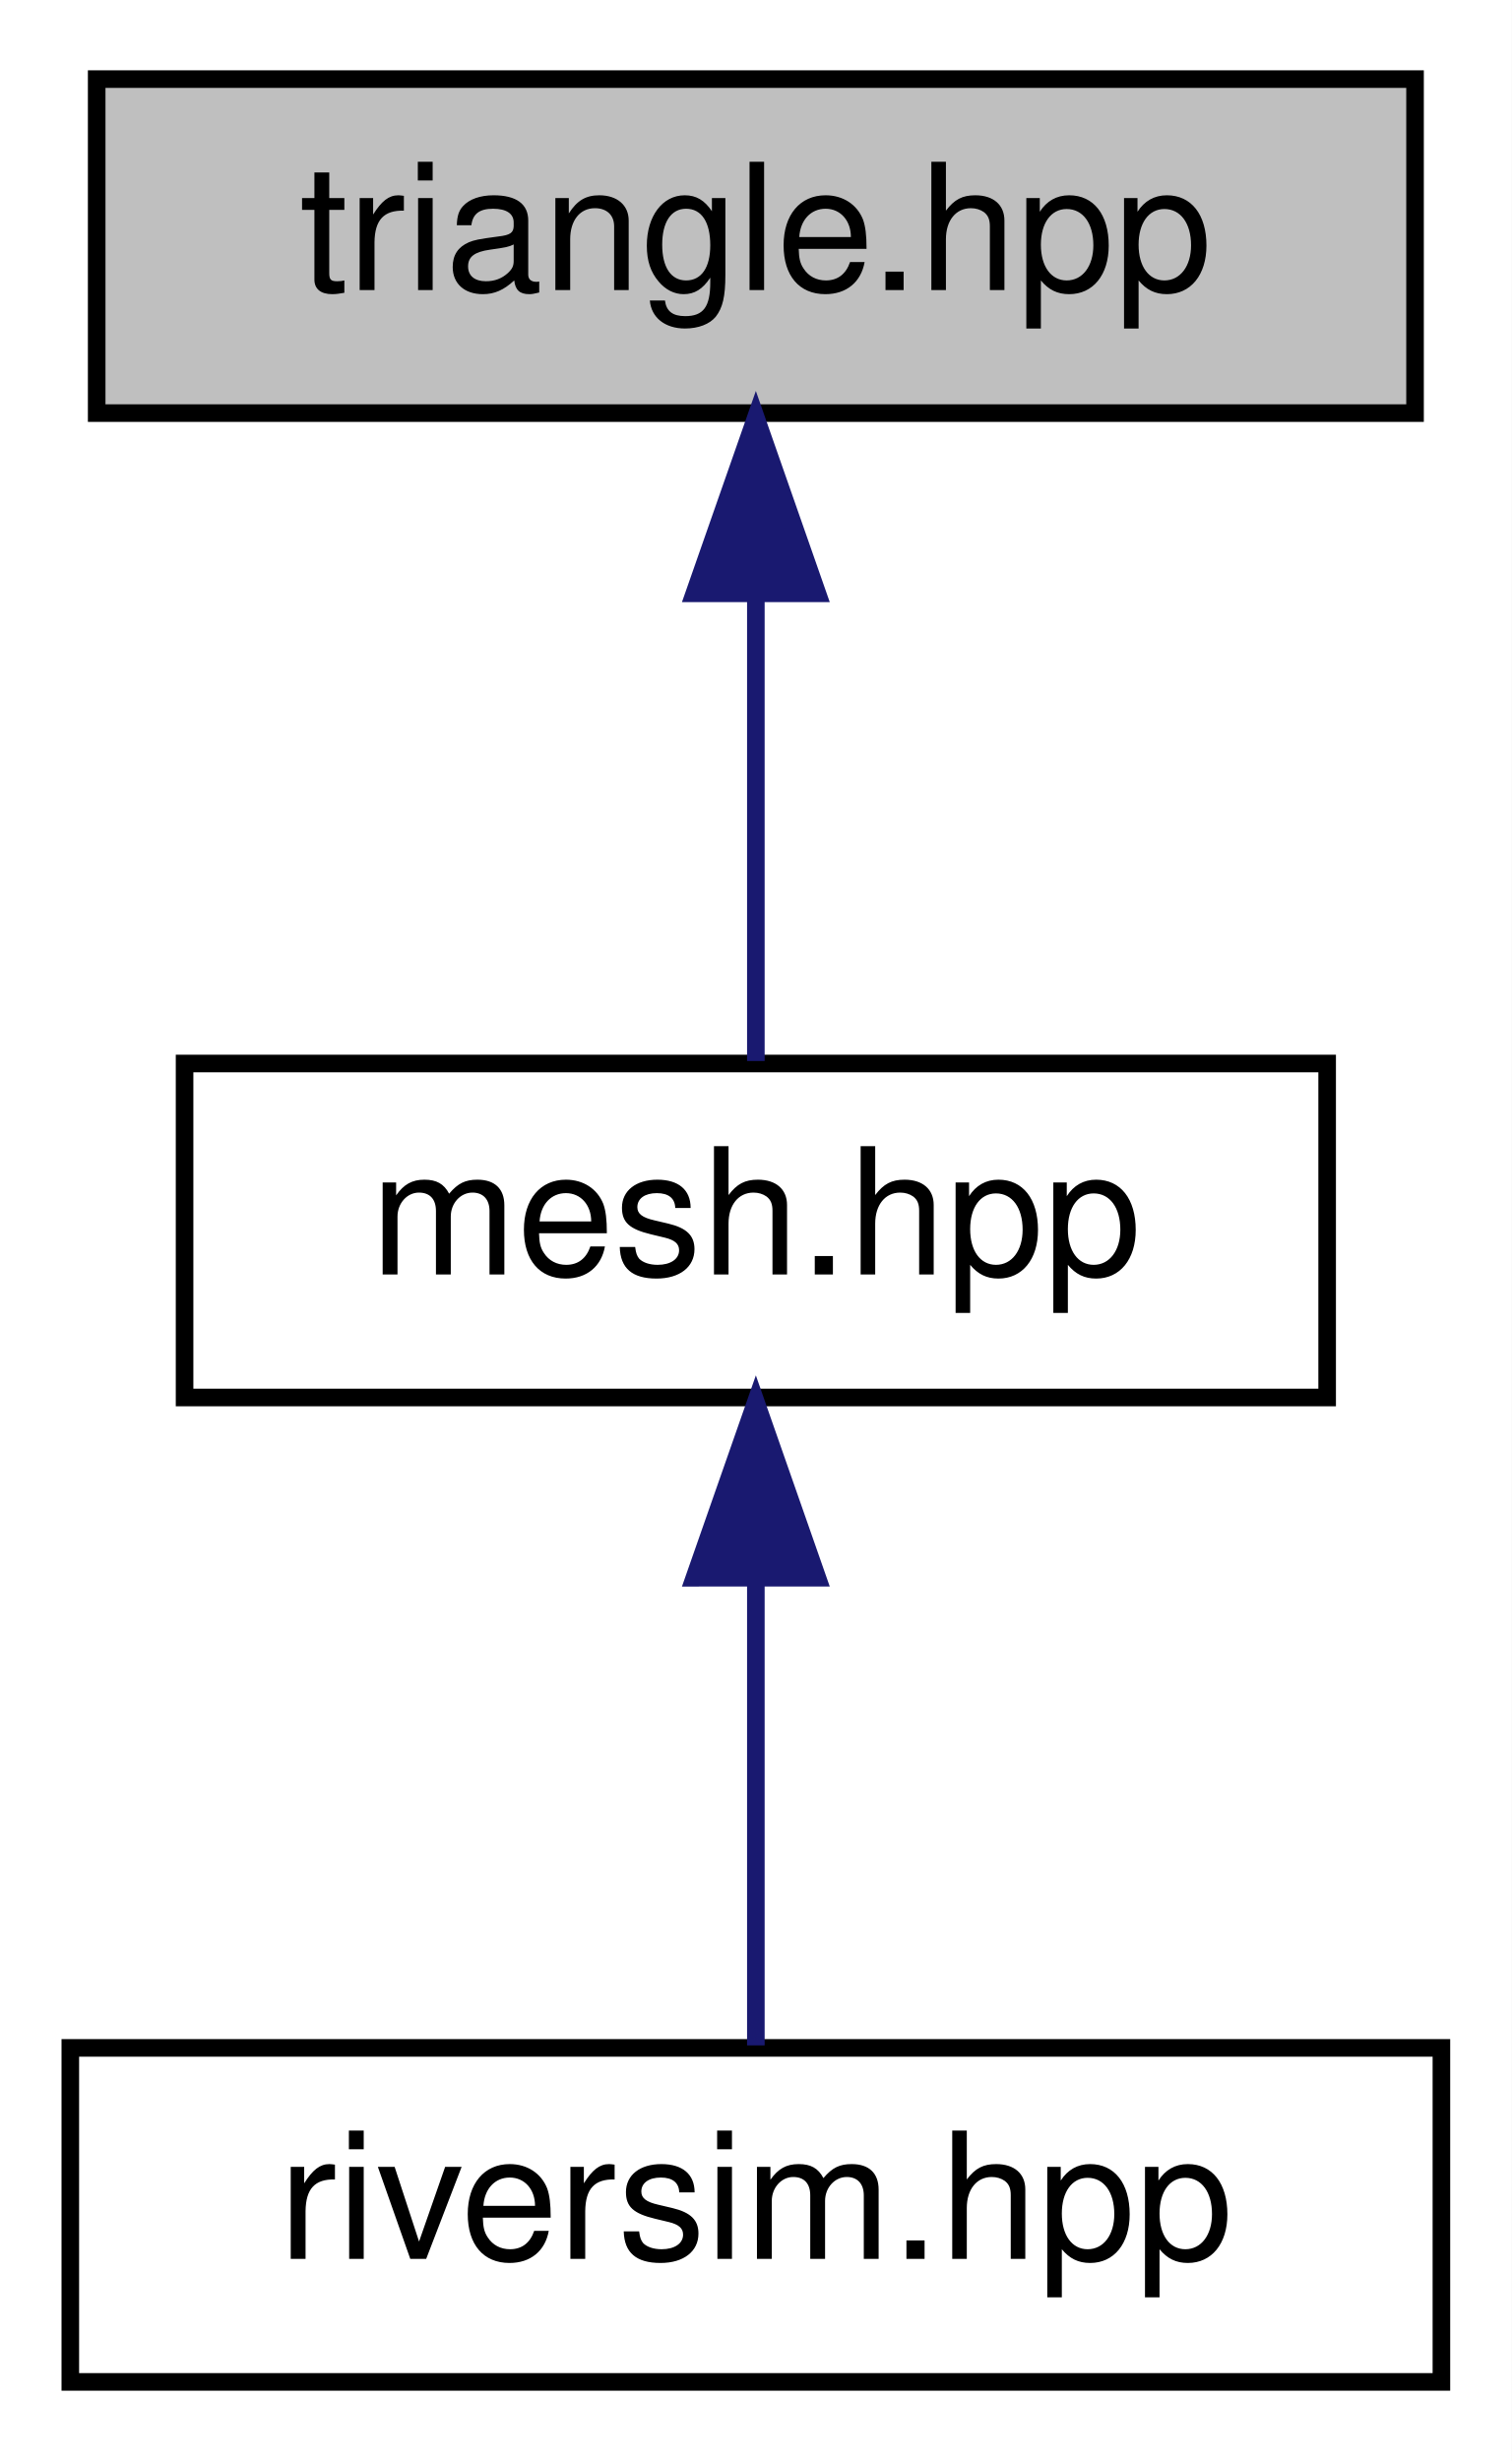
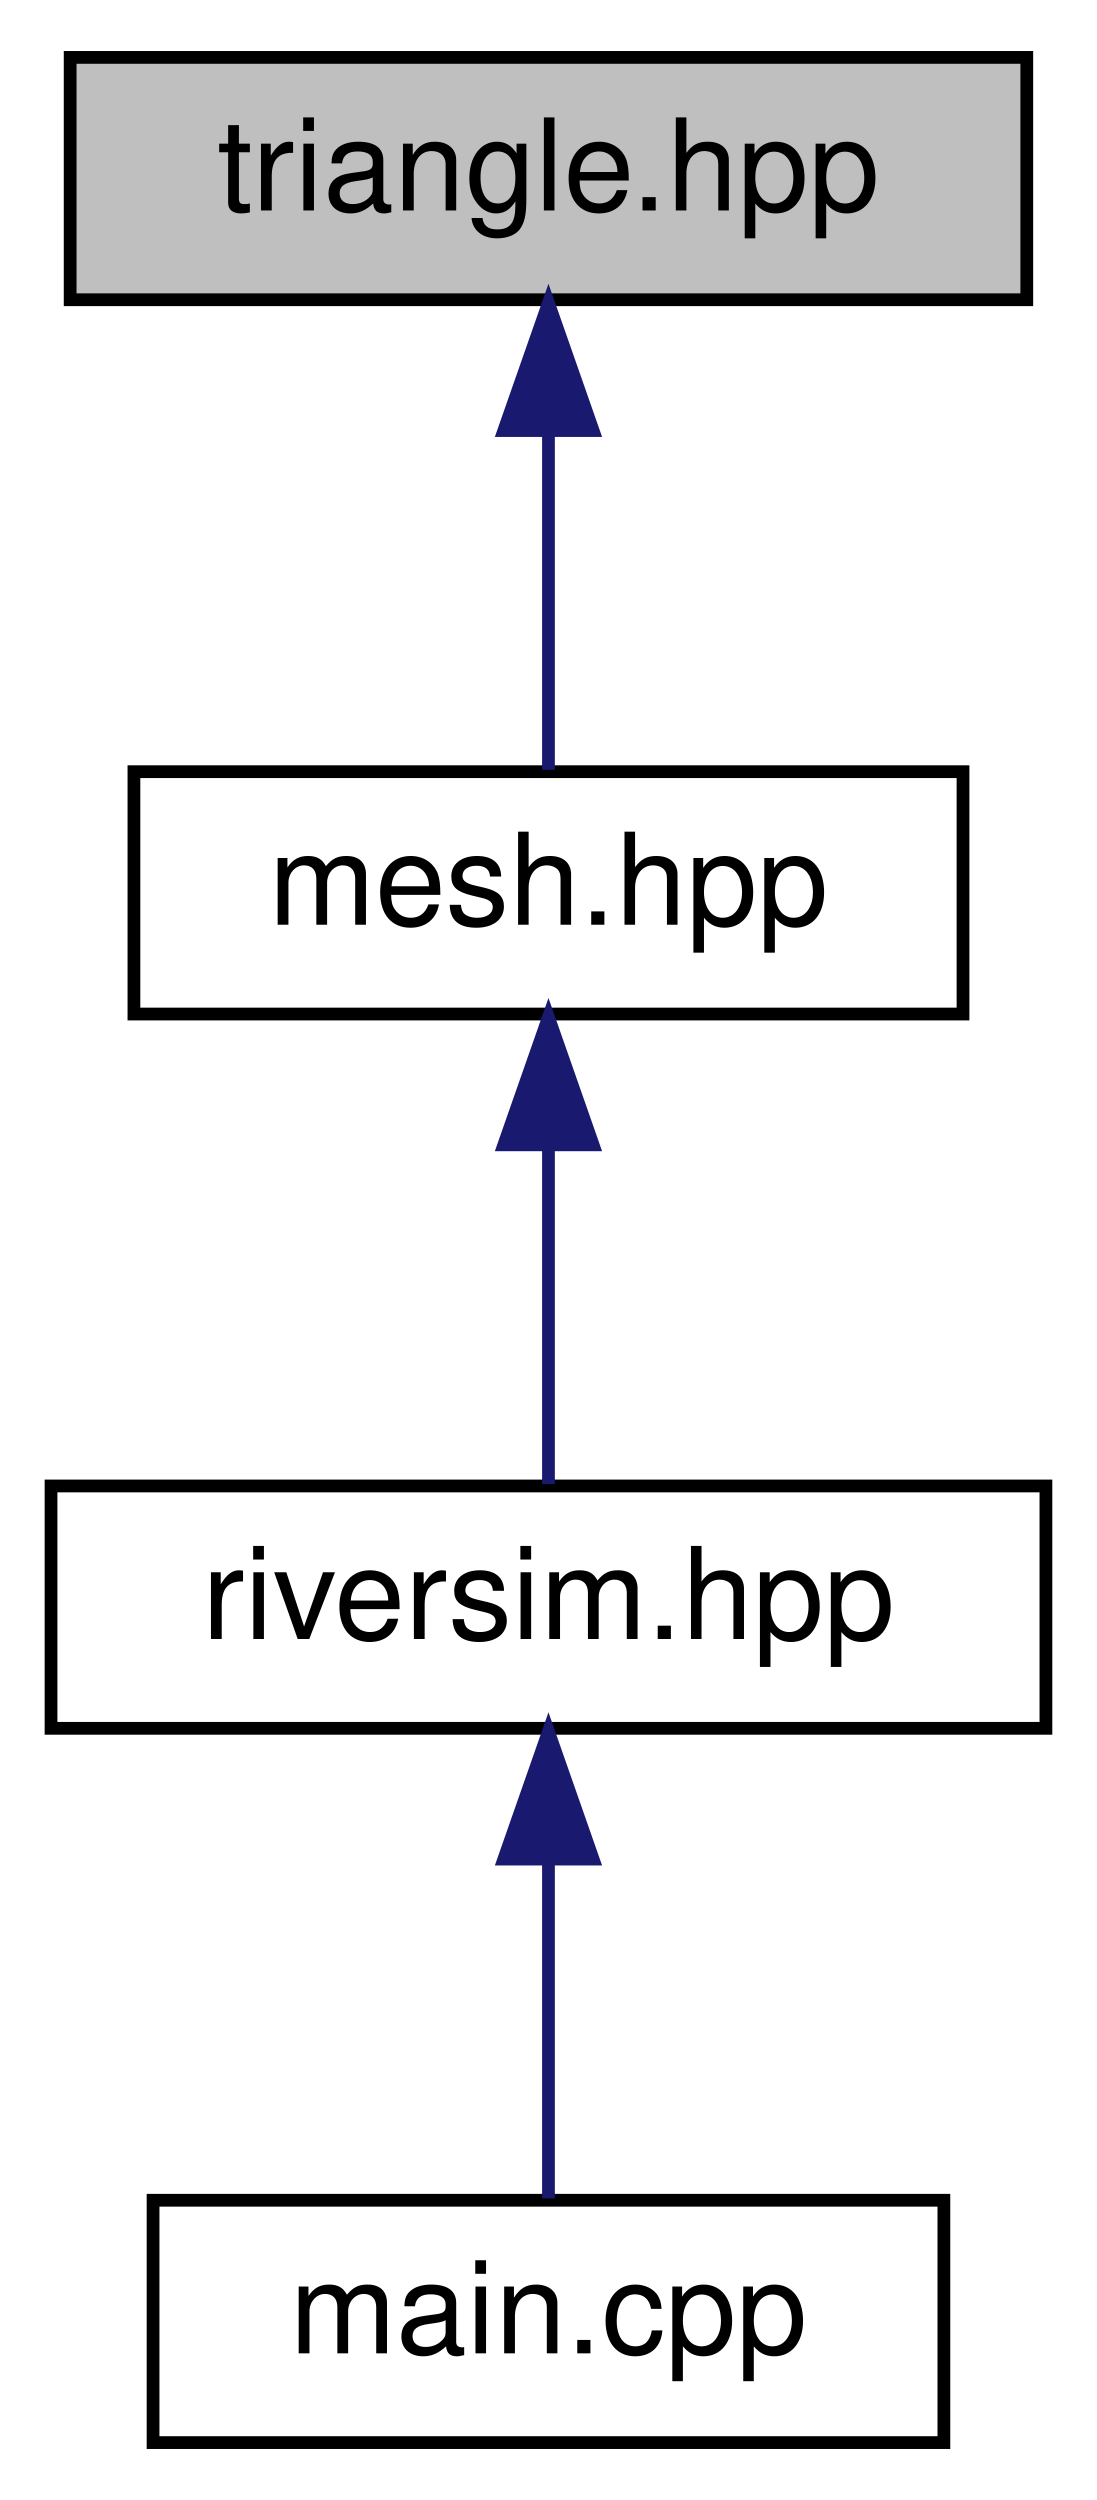
- <svg xmlns="http://www.w3.org/2000/svg" xmlns:xlink="http://www.w3.org/1999/xlink" width="86pt" height="140pt" viewBox="0.00 0.00 86.00 140.00">
-   <g id="graph0" class="graph" transform="scale(1 1) rotate(0) translate(4 136)">
-     <polygon fill="#ffffff" stroke="transparent" points="-4,4 -4,-136 82,-136 82,4 -4,4" />
+ <svg xmlns="http://www.w3.org/2000/svg" xmlns:xlink="http://www.w3.org/1999/xlink" width="86pt" height="196pt" viewBox="0.00 0.00 86.00 196.00">
+   <g id="graph0" class="graph" transform="scale(1 1) rotate(0) translate(4 192)">
+     <polygon fill="#ffffff" stroke="transparent" points="-4,4 -4,-192 82,-192 82,4 -4,4" />
    <g id="node1" class="node">
-       <polygon fill="#bfbfbf" stroke="#000000" points="1.5,-112.5 1.5,-131.5 76.5,-131.5 76.5,-112.5 1.5,-112.5" />
-       <text text-anchor="middle" x="39" y="-119.5" font-family="Helvetica,sans-Serif" font-size="10.00" fill="#000000">triangle.hpp</text>
+       <polygon fill="#bfbfbf" stroke="#000000" points="1.5,-168.5 1.5,-187.5 76.5,-187.5 76.5,-168.5 1.5,-168.5" />
+       <text text-anchor="middle" x="39" y="-175.5" font-family="Helvetica,sans-Serif" font-size="10.00" fill="#000000">triangle.hpp</text>
    </g>
    <g id="node2" class="node">
      <g id="a_node2">
        <a xlink:href="mesh_8hpp.html" target="_top" xlink:title="Mesh generation functionality. ">
-           <polygon fill="#ffffff" stroke="#000000" points="6.5,-56.5 6.5,-75.5 71.5,-75.5 71.5,-56.5 6.5,-56.5" />
-           <text text-anchor="middle" x="39" y="-63.5" font-family="Helvetica,sans-Serif" font-size="10.00" fill="#000000">mesh.hpp</text>
+           <polygon fill="#ffffff" stroke="#000000" points="6.5,-112.5 6.5,-131.5 71.5,-131.5 71.5,-112.5 6.5,-112.5" />
+           <text text-anchor="middle" x="39" y="-119.5" font-family="Helvetica,sans-Serif" font-size="10.00" fill="#000000">mesh.hpp</text>
        </a>
      </g>
    </g>
    <g id="edge1" class="edge">
-       <path fill="none" stroke="#191970" d="M39,-102.157C39,-93.155 39,-82.92 39,-75.643" />
-       <polygon fill="#191970" stroke="#191970" points="35.5,-102.246 39,-112.246 42.5,-102.246 35.5,-102.246" />
+       <path fill="none" stroke="#191970" d="M39,-158.157C39,-149.155 39,-138.92 39,-131.643" />
+       <polygon fill="#191970" stroke="#191970" points="35.5,-158.245 39,-168.245 42.5,-158.246 35.5,-158.245" />
    </g>
    <g id="node3" class="node">
      <g id="a_node3">
        <a xlink:href="riversim_8hpp.html" target="_top" xlink:title="Some general routines like backward, forward simulation etc. ">
-           <polygon fill="#ffffff" stroke="#000000" points="0,-.5 0,-19.5 78,-19.5 78,-.5 0,-.5" />
-           <text text-anchor="middle" x="39" y="-7.5" font-family="Helvetica,sans-Serif" font-size="10.00" fill="#000000">riversim.hpp</text>
+           <polygon fill="#ffffff" stroke="#000000" points="0,-56.5 0,-75.5 78,-75.5 78,-56.5 0,-56.5" />
+           <text text-anchor="middle" x="39" y="-63.5" font-family="Helvetica,sans-Serif" font-size="10.00" fill="#000000">riversim.hpp</text>
        </a>
      </g>
    </g>
    <g id="edge2" class="edge">
+       <path fill="none" stroke="#191970" d="M39,-102.157C39,-93.155 39,-82.92 39,-75.643" />
+       <polygon fill="#191970" stroke="#191970" points="35.5,-102.246 39,-112.246 42.5,-102.246 35.5,-102.246" />
+     </g>
+     <g id="node4" class="node">
+       <g id="a_node4">
+         <a xlink:href="main_8cpp.html" target="_top" xlink:title="Entry point of program and main loop handler. ">
+           <polygon fill="#ffffff" stroke="#000000" points="8,-.5 8,-19.5 70,-19.5 70,-.5 8,-.5" />
+           <text text-anchor="middle" x="39" y="-7.5" font-family="Helvetica,sans-Serif" font-size="10.00" fill="#000000">main.cpp</text>
+         </a>
+       </g>
+     </g>
+     <g id="edge3" class="edge">
      <path fill="none" stroke="#191970" d="M39,-46.157C39,-37.155 39,-26.92 39,-19.643" />
      <polygon fill="#191970" stroke="#191970" points="35.5,-46.245 39,-56.245 42.5,-46.246 35.5,-46.245" />
    </g>
  </g>
</svg>
